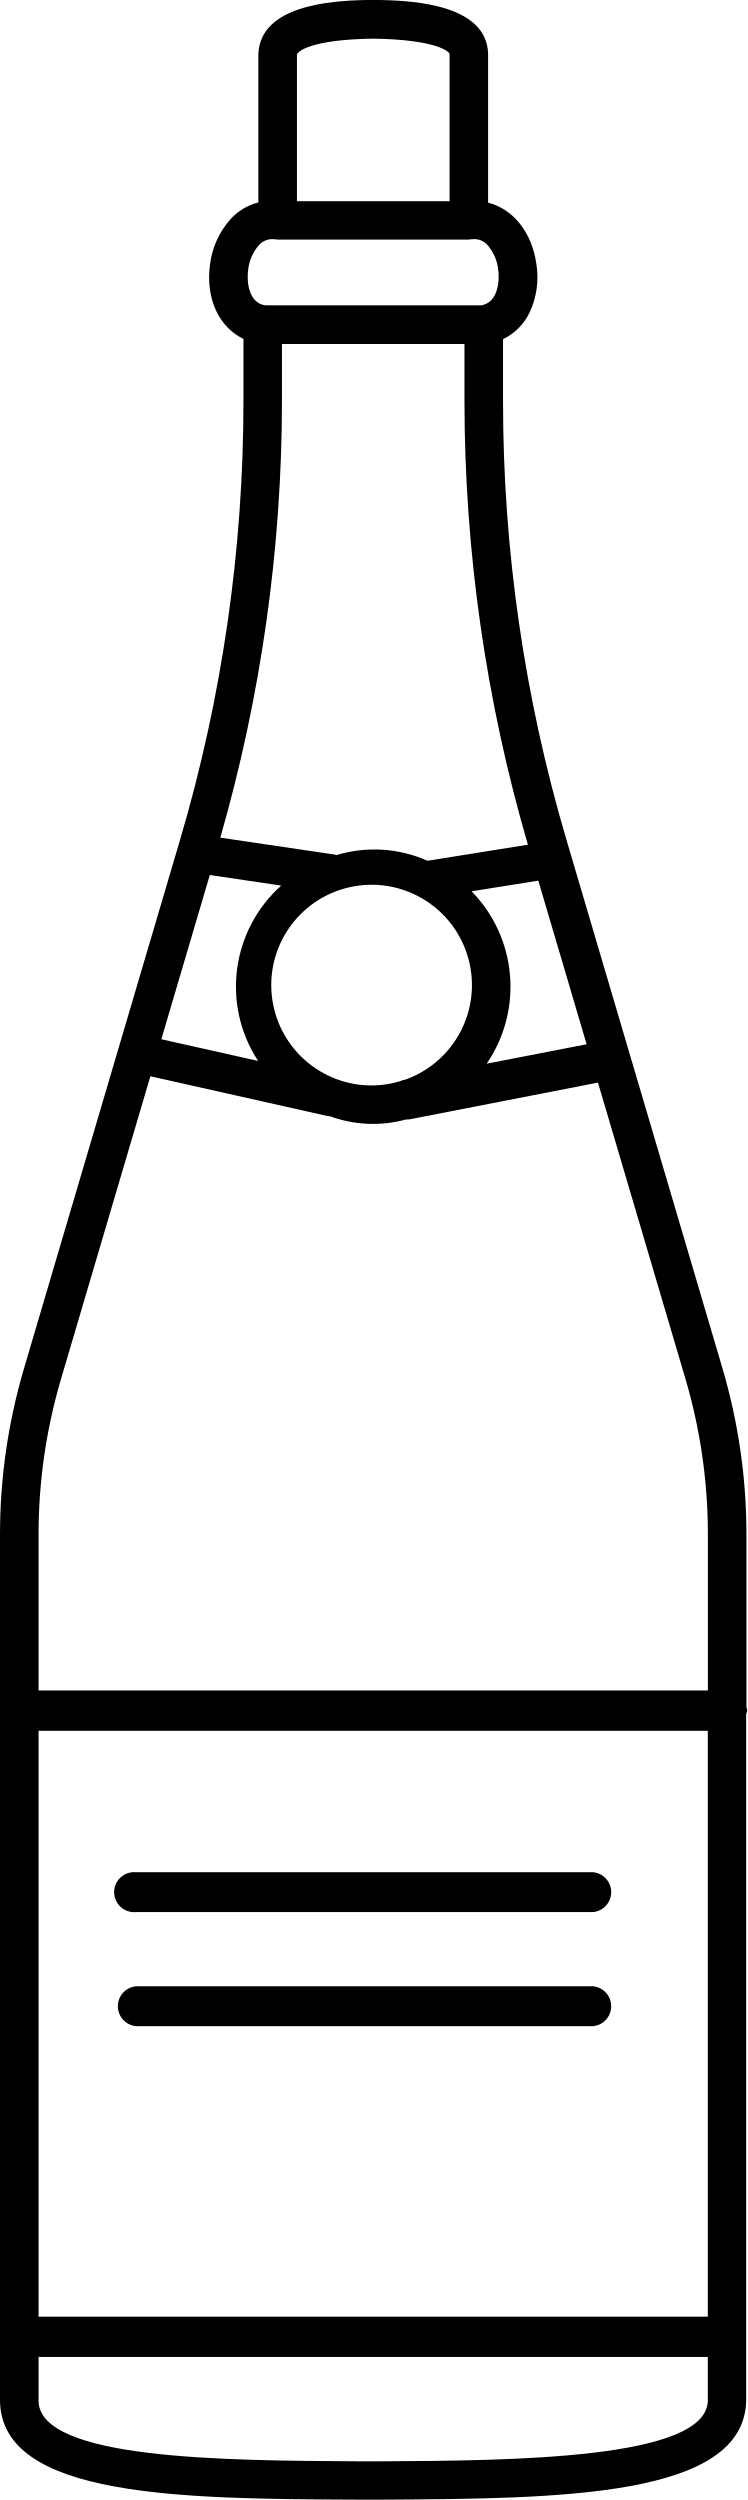
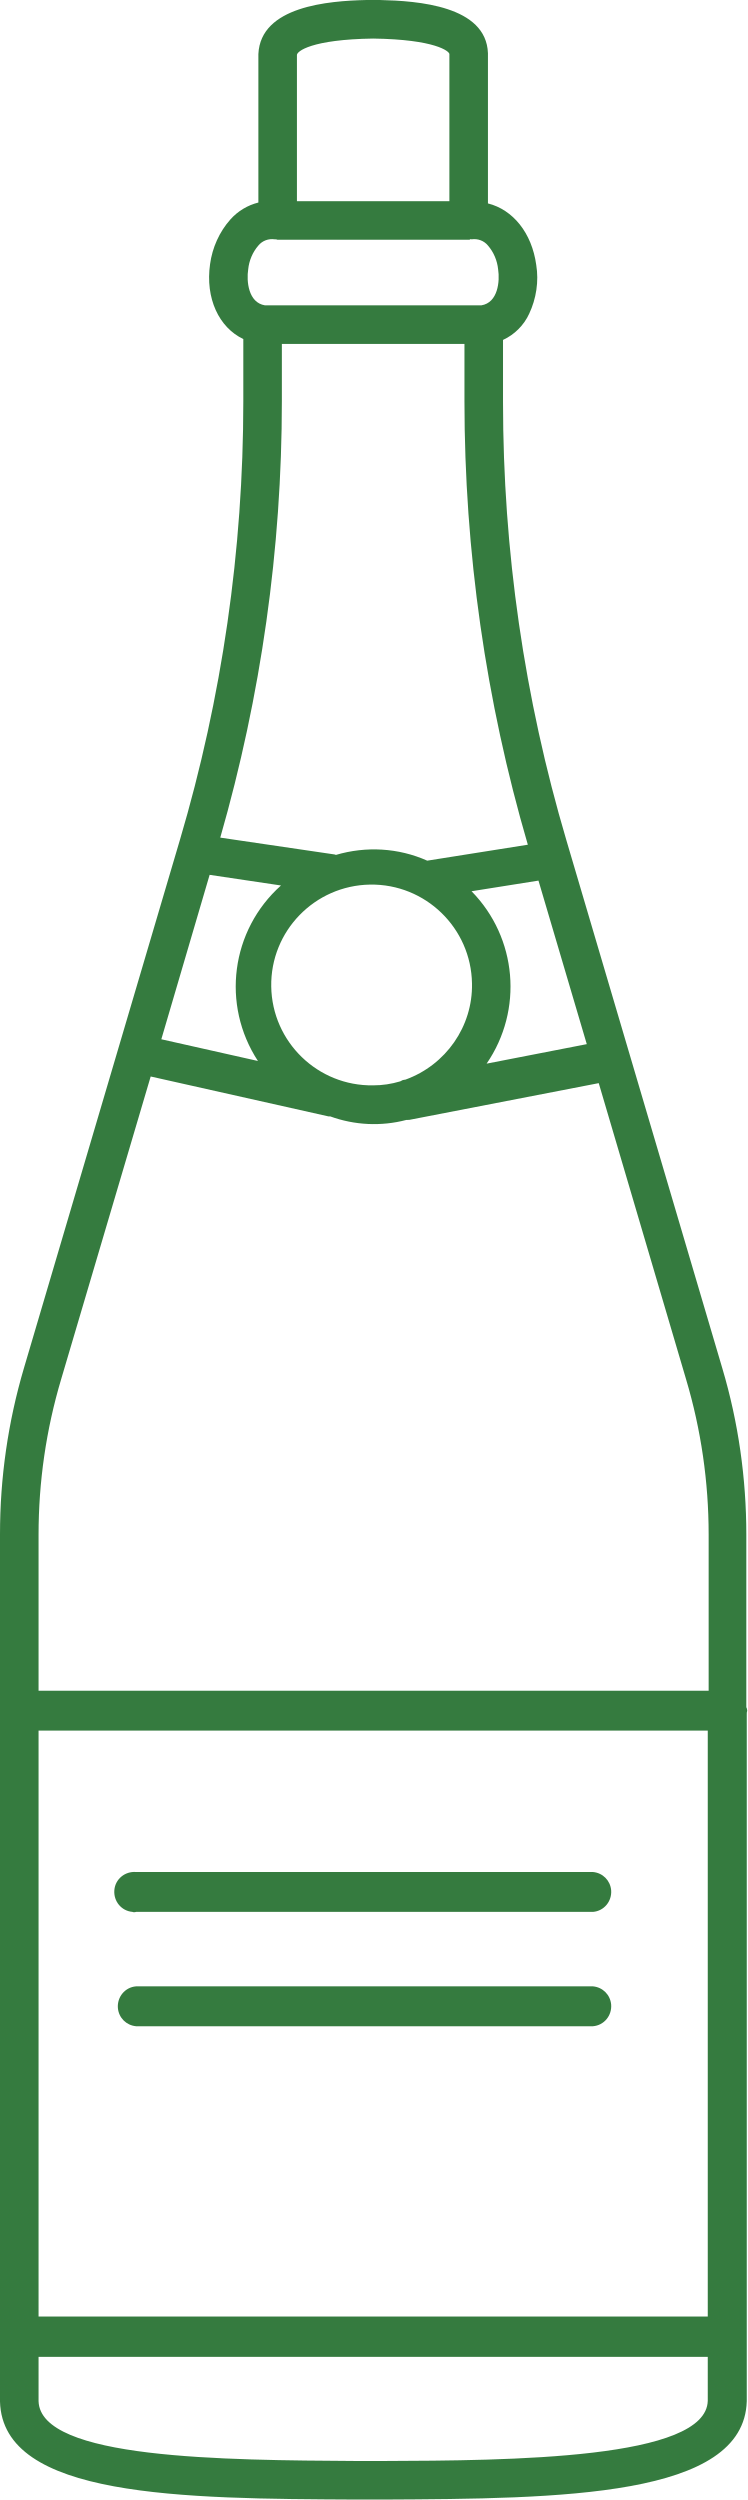
- <svg xmlns="http://www.w3.org/2000/svg" viewBox="0 0 168.59 564.08">
-   <g id="Calque_2" data-name="Calque 2">
-     <g id="Calque_2-2" data-name="Calque 2">
+ <svg xmlns="http://www.w3.org/2000/svg" version="1.1" id="Calque_1" x="0px" y="0px" viewBox="0 0 168.6 564.1" style="enable-background:new 0 0 168.6 564.1;" xml:space="preserve">
+   <style type="text/css">
+ 	.st0{fill:#357B3F;}
+ </style>
+   <g>
+     <g id="Calque_2-2">
      <g id="bouteille-4">
-         <path d="M168.59,386a4.52,4.52,0,0,0-.17-.83V346.24A132.69,132.69,0,0,0,163,308.7l-35.2-119.25A349,349,0,0,1,113.5,90.52v-14a12.72,12.72,0,0,0,5.94-5.9,18.71,18.71,0,0,0,1.59-11c-1-7.28-5.33-12.49-10.9-13.9V12C109.66,1.34,94.29.15,85.71,0l-.1,0h-2.8L82.7,0C74.13.16,58.76,1.36,58.29,12.19V45.67A12.83,12.83,0,0,0,52,49.46a18.75,18.75,0,0,0-4.6,10.12c-1.1,7.72,2,14.25,7.53,16.88V90.52a349.39,349.39,0,0,1-14.29,98.93L5.43,308.71A132.56,132.56,0,0,0,0,346.24V541.91C.58,563.56,41.12,563.82,80.39,564c.06,0,.11,0,.18,0h0l2.78,0,2.76,0h0c.06,0,.12,0,.18,0,40.08-.23,81.49-.48,82.07-22.24v-155A4.42,4.42,0,0,0,168.59,386ZM8.7,390.52h151V522.71H8.7ZM90.91,243.7a5,5,0,0,0-.64.26,21.75,21.75,0,0,1-6.06.95,22.64,22.64,0,1,1,7.26-1.32ZM47.34,197.43l16.11,2.39a30.57,30.57,0,0,0-5.21,39.56L36.4,234.49Zm59.05,3.68,15.07-2.41,10.9,36.92L109.81,240a30.78,30.78,0,0,0-3.42-38.91ZM84.21,8.72c14.05.19,17.2,2.9,17.23,3.47v33.2H67v-33C67,11.63,70.16,8.9,84.21,8.72ZM56,60.81a10.13,10.13,0,0,1,2.34-5.41A4,4,0,0,1,62,54c.1,0,.2,0,.3,0s.2.06.31.06h43.16c.11,0,.2,0,.31-.06s.2,0,.3,0a4,4,0,0,1,3.68,1.36,10.13,10.13,0,0,1,2.34,5.41c.37,2.56,0,7.48-3.8,8.12H59.8C56,68.29,55.63,63.37,56,60.81Zm7.62,29.71V77.62H104.8v12.9a358.15,358.15,0,0,0,14.31,100.07l-22.65,3.63a29.48,29.48,0,0,0-20.56-1.28c-.11,0-.19-.09-.3-.11L49.71,189A357.75,357.75,0,0,0,63.62,90.52ZM13.76,311.17l20.17-68.33,40.08,9c.13,0,.26,0,.38,0a28.18,28.18,0,0,0,17.18.76,1.42,1.42,0,0,0,.2,0,4.28,4.28,0,0,0,.87-.09l42.28-8.24,19.74,66.84a124.06,124.06,0,0,1,5.06,35.08v35.24H8.7V346.24A123.94,123.94,0,0,1,13.76,311.17ZM86.21,555.35l-2.83,0-2.8,0c-30.18-.17-71.53-.41-71.88-13.55v-10h151v9.93C159.37,554.93,115.34,555.19,86.21,555.35Z" />
-         <path d="M30.69,431.43H133.81a4.52,4.52,0,0,0,0-9H30.69a4.52,4.52,0,1,0,0,9Z" />
-         <path d="M133.81,448.17H30.69a4.52,4.52,0,0,0,0,9H133.81a4.52,4.52,0,0,0,0-9Z" />
+         <path class="st0" d="M168.6,386c0-0.3-0.1-0.6-0.2-0.8v-38.9c0-12.7-1.8-25.4-5.4-37.5l-35.2-119.2     c-9.5-32.1-14.3-65.4-14.3-98.9v-14c2.6-1.2,4.7-3.3,5.9-5.9c1.6-3.4,2.2-7.3,1.6-11c-1-7.3-5.3-12.5-10.9-13.9V12     C109.7,1.3,94.3,0.2,85.7,0h-0.1h-2.8h-0.1c-8.6,0.2-23.9,1.4-24.4,12.2v33.5c-2.4,0.6-4.6,1.9-6.3,3.8     c-2.5,2.8-4.1,6.4-4.6,10.1c-1.1,7.7,2,14.3,7.5,16.9v14.1c0,33.5-4.8,66.8-14.3,98.9L5.4,308.7C1.8,320.9,0,333.5,0,346.2v195.7     c0.6,21.7,41.1,21.9,80.4,22.1c0.1,0,0.1,0,0.2,0l0,0h2.8h2.8l0,0c0.1,0,0.1,0,0.2,0c40.1-0.2,81.5-0.5,82.1-22.2v-155     C168.5,386.5,168.5,386.3,168.6,386z M8.7,390.5h151v132.2H8.7V390.5z M90.9,243.7c-0.2,0.1-0.4,0.2-0.6,0.3     c-2,0.6-4,0.9-6.1,0.9c-12.5,0.2-22.8-9.8-23-22.3c-0.2-12.5,9.8-22.8,22.3-23c12.5-0.2,22.8,9.8,23,22.3     c0.2,9.7-5.9,18.4-15,21.7L90.9,243.7z M47.3,197.4l16.1,2.4c-11.3,10.1-13.5,26.9-5.2,39.6l-21.8-4.9L47.3,197.4z M106.4,201.1     l15.1-2.4l10.9,36.9l-22.6,4.4C118.1,227.9,116.7,211.6,106.4,201.1L106.4,201.1z M84.2,8.7c14.1,0.2,17.2,2.9,17.2,3.5v33.2H67     v-33C67,11.6,70.2,8.9,84.2,8.7z M56,60.8c0.2-2,1-3.9,2.3-5.4c0.9-1.1,2.3-1.6,3.7-1.4c0.1,0,0.2,0,0.3,0s0.2,0.1,0.3,0.1h43.2     c0.1,0,0.2,0,0.3-0.1s0.2,0,0.3,0c1.4-0.2,2.8,0.3,3.7,1.4c1.3,1.5,2.1,3.4,2.3,5.4c0.4,2.6,0,7.5-3.8,8.1H59.8     C56,68.3,55.6,63.4,56,60.8z M63.6,90.5V77.6h41.2v12.9c0,33.9,4.8,67.6,14.3,100.1l-22.7,3.6c-6.5-2.9-13.8-3.3-20.6-1.3     c-0.1,0-0.2-0.1-0.3-0.1L49.7,189C58.9,157,63.6,123.8,63.6,90.5z M13.8,311.2l20.2-68.3l40.1,9c0.1,0,0.3,0,0.4,0     c5.5,2,11.5,2.3,17.2,0.8c0.1,0,0.1,0,0.2,0c0.3,0,0.6,0,0.9-0.1l42.3-8.2l19.7,66.8c3.4,11.4,5.1,23.2,5.1,35.1v35.2H8.7v-35.2     C8.7,334.4,10.4,322.6,13.8,311.2z M86.2,555.3h-2.8h-2.8c-30.2-0.2-71.5-0.4-71.9-13.5v-10h151v9.9     C159.4,554.9,115.3,555.2,86.2,555.3z" />
+         <path class="st0" d="M30.7,431.4h103.1c2.5-0.2,4.3-2.4,4.1-4.9c-0.2-2.2-1.9-3.9-4.1-4.1H30.7c-2.5-0.2-4.7,1.6-4.9,4.1     c-0.2,2.5,1.6,4.7,4.1,4.9C30.1,431.5,30.4,431.5,30.7,431.4z" />
+         <path class="st0" d="M133.8,448.2H30.7c-2.5,0.2-4.3,2.4-4.1,4.9c0.2,2.2,1.9,3.9,4.1,4.1h103.1c2.5-0.2,4.3-2.4,4.1-4.9     C137.7,450.1,136,448.4,133.8,448.2z" />
      </g>
    </g>
  </g>
</svg>
